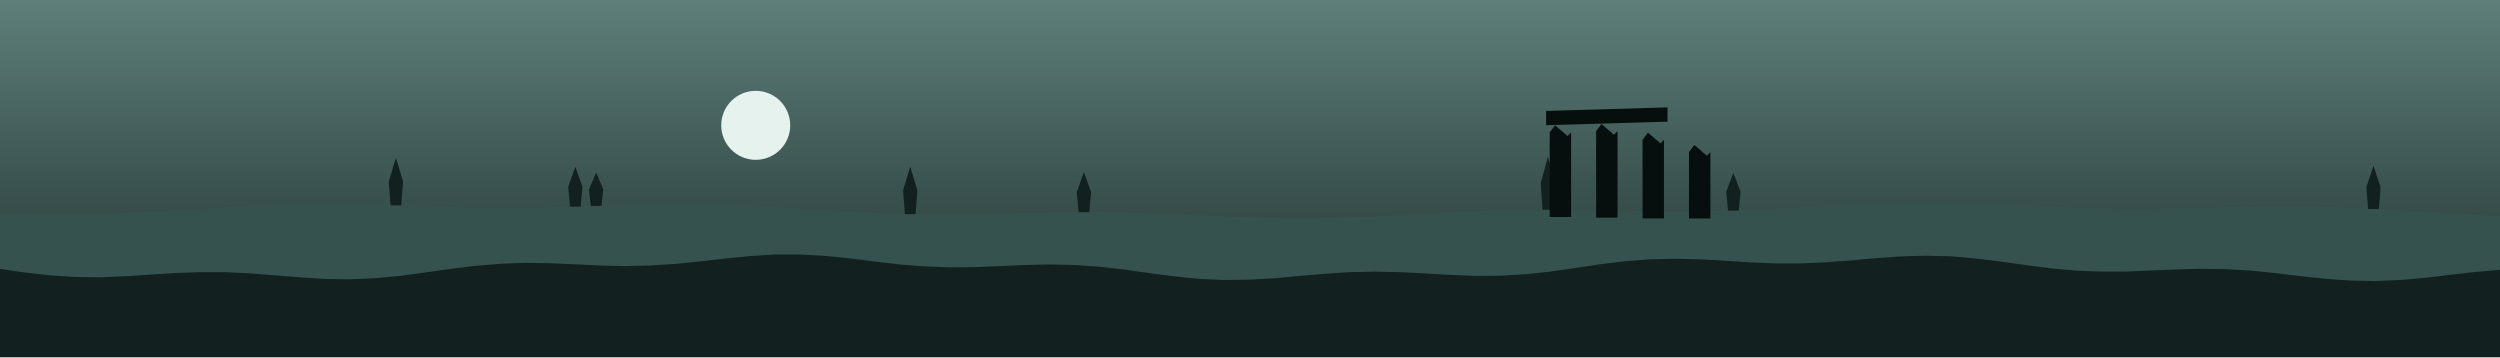
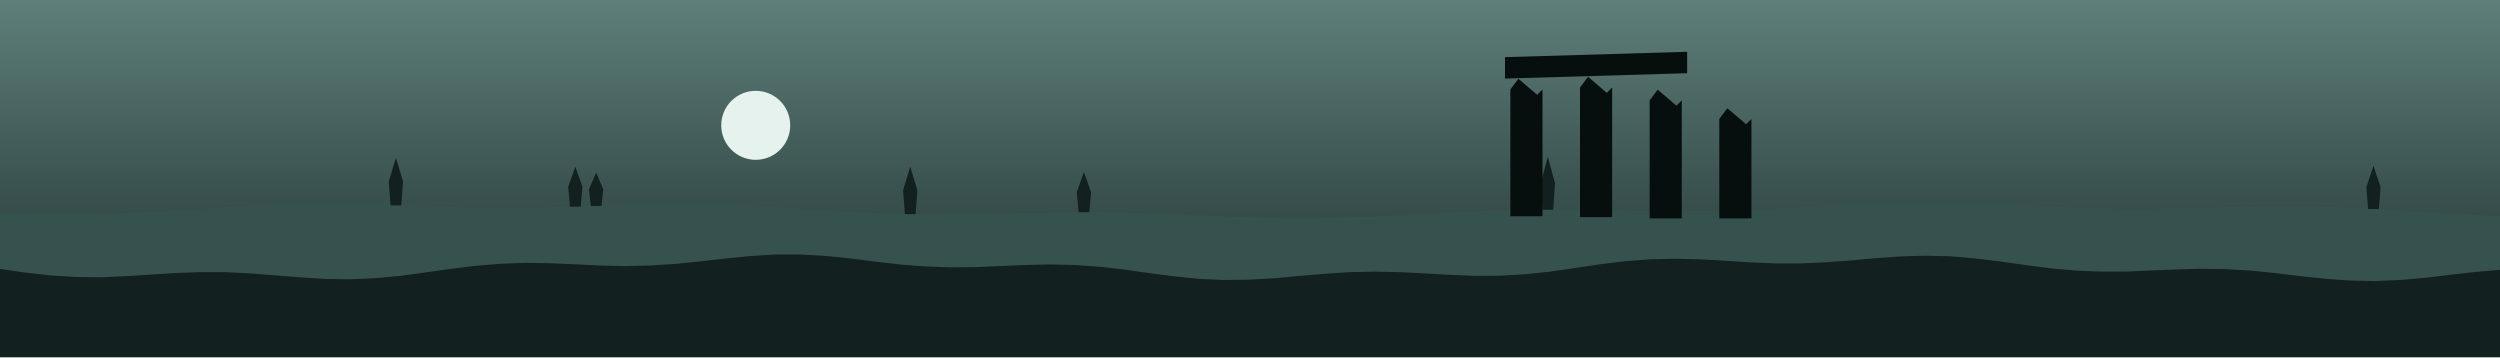
<svg xmlns="http://www.w3.org/2000/svg" viewBox="0 0 1400 200" width="1400" height="200">
  <defs>
    <linearGradient id="cielo" x1="0" y1="0" x2="0" y2="1">
      <stop offset="0" stop-color="#5E7F7A" />
      <stop offset="1" stop-color="#1B2B2A" />
    </linearGradient>
  </defs>
  <rect width="1400" height="200" fill="url(#cielo)" />
  <circle cx="423.205" cy="70.182" r="19.319" fill="#E6F2EE" />
  <polygon points="0,119.4 14,119.7 28,119.9 42,119.9 56,119.7 70,119.3 84,118.7 98,117.9 112,117 126,116.1 140,115.4 154,114.8 168,114.4 182,114.3 196,114.4 210,114.7 224,115.1 238,115.5 252,116 266,116.3 280,116.4 294,116.4 308,116.1 322,115.7 336,115.3 350,114.9 364,114.5 378,114.4 392,114.4 406,114.7 420,115.3 434,116 448,116.9 462,117.8 476,118.6 490,119.3 504,119.8 518,120 532,120.1 546,119.9 560,119.7 574,119.3 588,119.1 602,118.9 616,118.9 630,119.1 644,119.5 658,120 672,120.6 686,121.2 700,121.8 714,122.2 728,122.3 742,122.2 756,121.8 770,121.3 784,120.6 798,119.8 812,119 826,118.3 840,117.9 854,117.6 868,117.5 882,117.6 896,117.8 910,118.1 924,118.3 938,118.4 952,118.3 966,118.1 980,117.6 994,116.9 1008,116.2 1022,115.4 1036,114.6 1050,114 1064,113.7 1078,113.5 1092,113.7 1106,114 1120,114.5 1134,115.1 1148,115.7 1162,116.3 1176,116.7 1190,116.9 1204,116.9 1218,116.7 1232,116.4 1246,116.1 1260,115.8 1274,115.7 1288,115.7 1302,115.9 1316,116.4 1330,117.1 1344,117.9 1358,118.8 1372,119.7 1386,120.4 1400,121 1400,200 0,200" fill="#36524F" />
-   <polygon points="0,150.6 14,152.6 28,154.2 42,155.1 56,155.3 70,154.7 84,153.8 98,152.9 112,152.4 126,152.4 140,153.1 154,154.2 168,155.3 182,156.2 196,156.4 210,155.8 224,154.5 238,152.6 252,150.6 266,148.9 280,147.7 294,147.2 308,147.4 322,148 336,148.7 350,149 364,148.7 378,147.8 392,146.4 406,144.8 420,143.4 434,142.5 448,142.5 462,143.3 476,144.7 490,146.5 504,148.1 518,149.2 532,149.7 546,149.6 560,149 574,148.4 588,148.1 602,148.4 616,149.4 630,151 644,153 658,154.8 672,156.2 686,156.8 700,156.6 714,155.8 728,154.5 742,153.3 756,152.4 770,152.1 784,152.4 798,153.1 812,153.9 826,154.5 840,154.4 854,153.6 868,152.1 882,150.1 896,148 910,146.3 924,145.2 938,144.9 952,145.2 966,146 980,146.9 994,147.5 1008,147.5 1022,146.9 1036,145.9 1050,144.6 1064,143.6 1078,143.2 1092,143.5 1106,144.7 1120,146.4 1134,148.4 1148,150.2 1162,151.5 1176,152.1 1190,152.1 1204,151.5 1218,150.9 1232,150.5 1246,150.7 1260,151.5 1274,152.9 1288,154.6 1302,156.1 1316,157.1 1330,157.4 1344,156.8 1358,155.6 1372,153.9 1386,152.3 1400,151.1 1400,200 0,200" fill="#12201F" />
  <polygon points="967.691,117.929 966.691,107.357 970.691,96.784 974.691,107.357 973.691,117.929" fill="#12201F" />
  <polygon points="1326.15,117.042 1325.15,104.942 1329.15,92.843 1333.15,104.942 1332.15,117.042" fill="#12201F" />
  <polygon points="506.729,119.906 505.729,106.601 509.729,93.296 513.729,106.601 512.729,119.906" fill="#12201F" />
  <polygon points="319.181,115.739 318.181,104.571 322.181,93.403 326.181,104.571 325.181,115.739" fill="#12201F" />
  <polygon points="603.998,118.871 602.998,107.611 606.998,96.352 610.998,107.611 609.998,118.871" fill="#12201F" />
  <polygon points="863.8,117.487 862.8,102.642 866.8,87.796 870.8,102.642 869.8,117.487" fill="#12201F" />
  <polygon points="218.709,115.005 217.709,101.686 221.709,88.368 225.709,101.686 224.709,115.005" fill="#12201F" />
  <polygon points="330.831,115.372 329.831,106.014 333.831,96.656 337.831,106.014 336.831,115.372" fill="#12201F" />
-   <polygon points="867.827,121.511 867.827,74.159 870.827,70.159 877.827,76.159 879.827,74.159 879.827,121.511" fill="#070F0E" />
-   <polygon points="893.827,121.879 893.827,73.444 896.827,69.444 903.827,75.444 905.827,73.444 905.827,121.879" fill="#070F0E" />
-   <polygon points="919.827,122.321 919.827,78.279 922.827,74.279 929.827,80.279 931.827,78.279 931.827,122.321" fill="#070F0E" />
-   <polygon points="945.827,122.344 945.827,85.199 948.827,81.199 955.827,87.199 957.827,85.199 957.827,122.344" fill="#070F0E" />
-   <polygon points="865.827,62.124 933.827,60.124 933.827,68.124 865.827,70.124" fill="#070F0E" />
+   <polygon points="845.8,121.1 845.8,50.1 850.3,44.1 860.8,53.1 863.8,50.1 863.8,121.1" fill="#070F0E" />
+   <polygon points="884.8,121.6 884.8,49 889.3,43 899.8,52 902.8,49 902.8,121.6" fill="#070F0E" />
+   <polygon points="923.8,122.3 923.8,56.2 928.3,50.2 938.8,59.2 941.8,56.2 941.8,122.3" fill="#070F0E" />
+   <polygon points="962.8,122.3 962.8,66.6 967.3,60.6 977.8,69.6 980.8,66.6 980.8,122.3" fill="#070F0E" />
+   <polygon points="842.8,32 944.8,29 944.8,41 842.8,44" fill="#070F0E" />
+   <polygon points="0,150.6 14,152.6 28,154.2 42,155.1 56,155.3 70,154.7 84,153.8 98,152.9 112,152.4 126,152.4 140,153.1 154,154.2 168,155.3 182,156.2 196,156.4 210,155.8 224,154.5 238,152.6 252,150.6 266,148.9 280,147.7 294,147.2 308,147.4 322,148 336,148.7 350,149 364,148.7 378,147.8 392,146.4 406,144.8 420,143.4 434,142.5 448,142.5 462,143.3 476,144.7 490,146.5 504,148.1 518,149.2 532,149.7 546,149.6 560,149 574,148.4 588,148.1 602,148.4 616,149.4 630,151 644,153 658,154.8 672,156.2 686,156.8 700,156.6 714,155.8 728,154.5 742,153.3 756,152.4 770,152.1 784,152.4 798,153.1 812,153.9 826,154.5 840,154.4 854,153.6 868,152.1 882,150.1 896,148 910,146.3 924,145.2 938,144.9 952,145.2 966,146 980,146.9 994,147.5 1008,147.5 1022,146.9 1036,145.9 1050,144.6 1064,143.6 1078,143.2 1092,143.5 1106,144.7 1120,146.4 1134,148.4 1148,150.2 1162,151.5 1176,152.1 1190,152.1 1204,151.5 1218,150.9 1232,150.5 1246,150.7 1260,151.5 1274,152.9 1288,154.6 1302,156.1 1316,157.1 1330,157.4 1344,156.8 1358,155.6 1372,153.9 1386,152.3 1400,151.1 1400,200 0,200" fill="#12201F" />
</svg>
